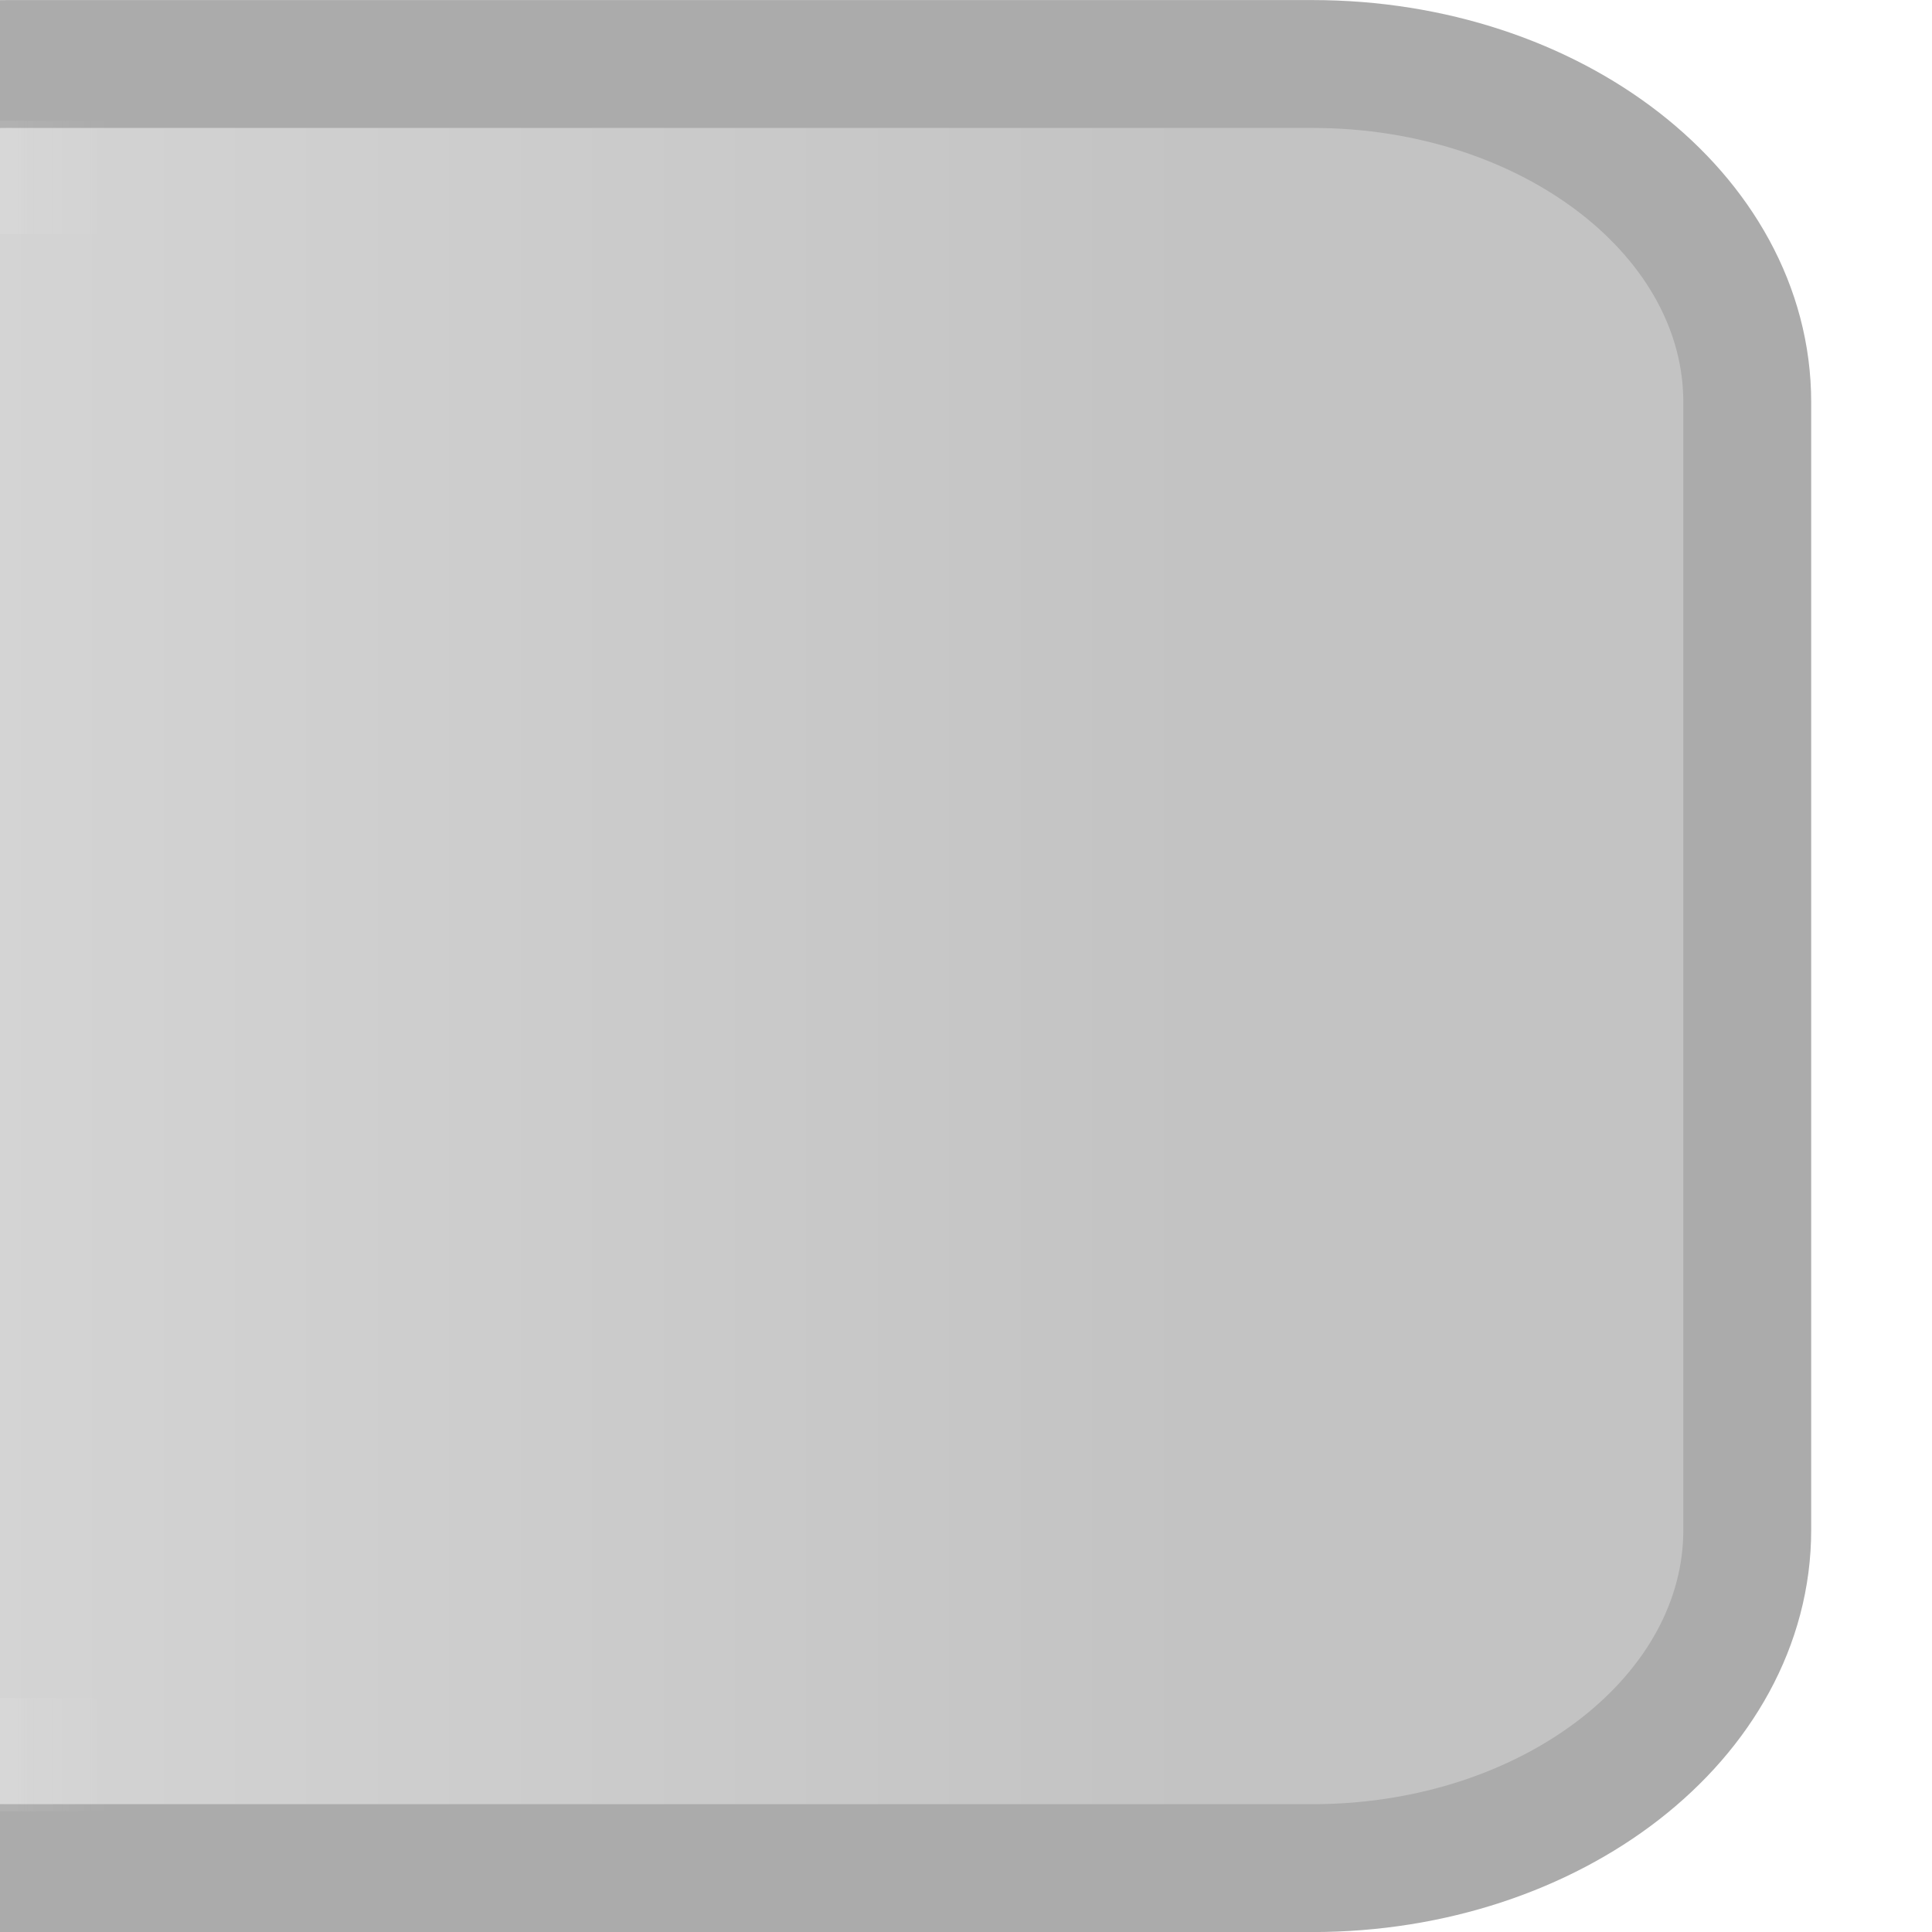
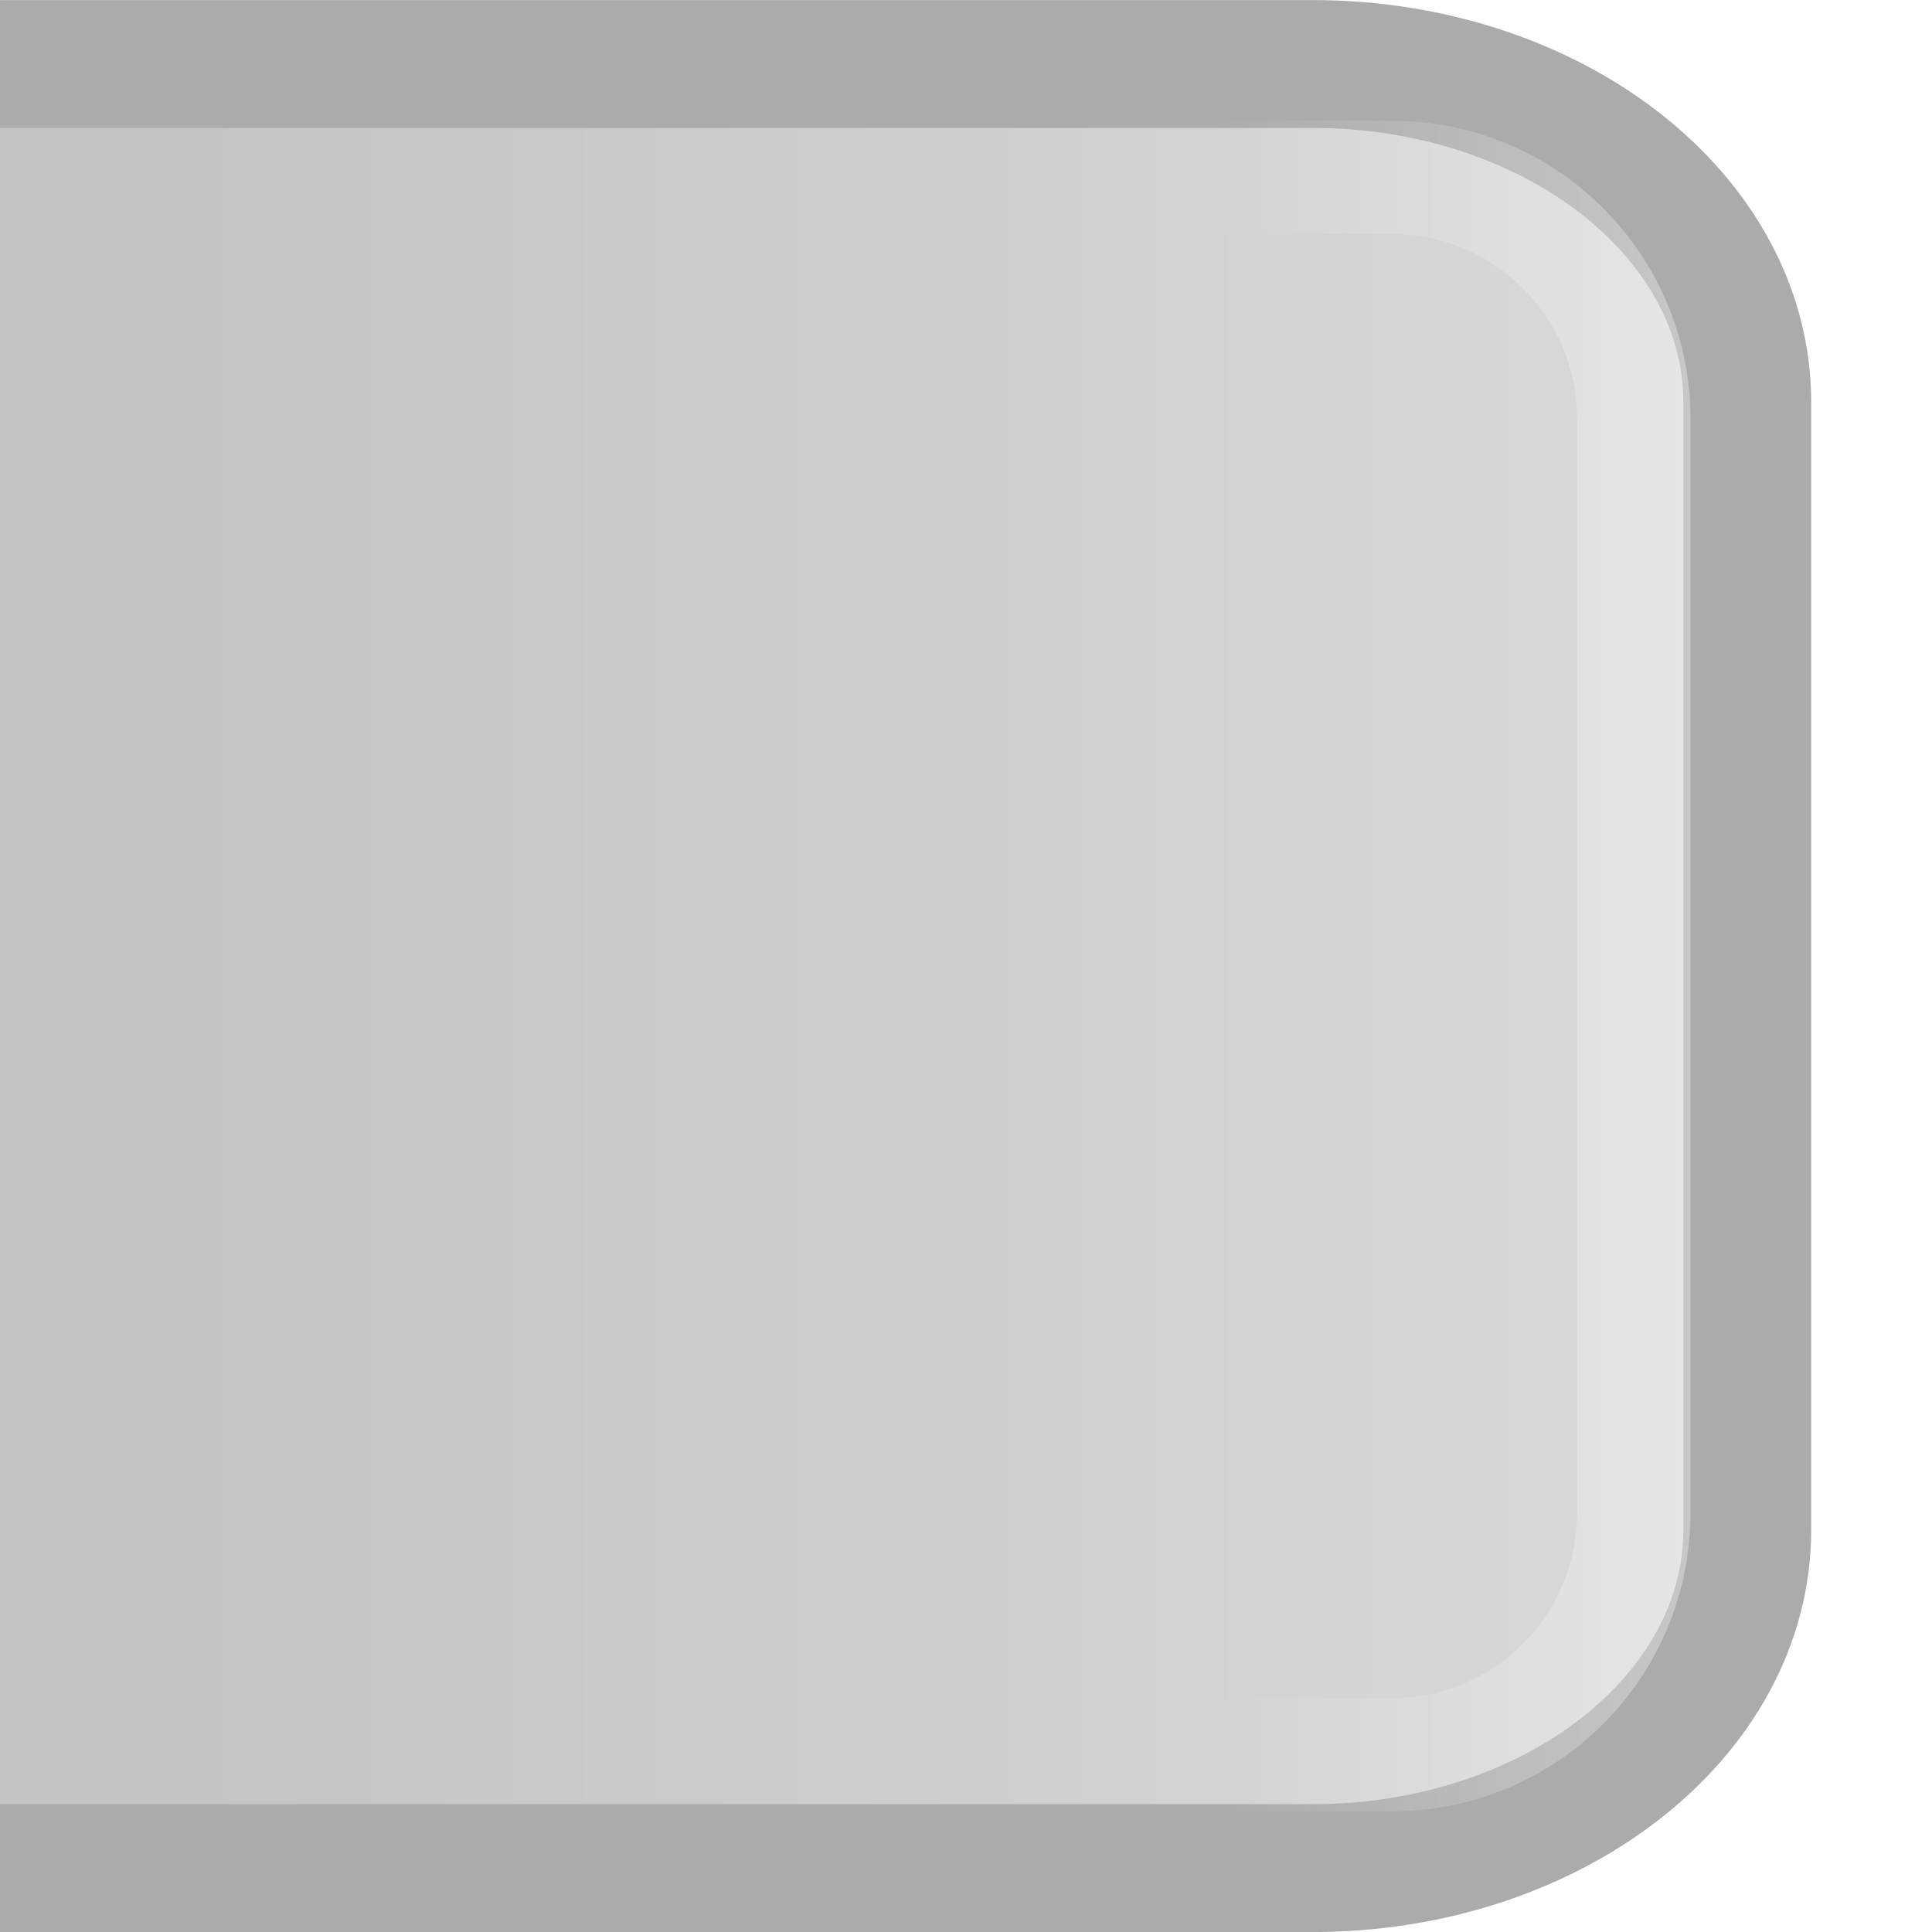
<svg xmlns="http://www.w3.org/2000/svg" xmlns:xlink="http://www.w3.org/1999/xlink" width="16" height="16" viewBox="0 0 16 16" id="svg2" version="1.1">
  <defs id="defs4">
    <linearGradient id="linearGradient5594">
      <stop style="stop-color:#ffffff;stop-opacity:0.601" offset="0" id="stop5596" />
      <stop style="stop-color:#fdfdfd;stop-opacity:0" offset="1" id="stop5598" />
    </linearGradient>
    <linearGradient id="linearGradient4140">
      <stop style="stop-color:#d9d9d9;stop-opacity:1" offset="0" id="stop4142" />
      <stop style="stop-color:#c3c3c3;stop-opacity:1" offset="1" id="stop4144" />
    </linearGradient>
    <linearGradient xlink:href="#linearGradient4140" id="linearGradient4146" x1="8" y1="1038.362" x2="8" y2="1051.362" gradientUnits="userSpaceOnUse" />
    <linearGradient xlink:href="#linearGradient5594" id="linearGradient5600" x1="8" y1="1038.362" x2="8" y2="1042.362" gradientUnits="userSpaceOnUse" />
  </defs>
  <g id="layer1" transform="translate(0,-1036.362)">
-     <g id="g5602" transform="matrix(0,-1,1,0,-1041.434,1052.362)">
+     <g id="g5602" transform="matrix(0,-1,-1,0,1052.362,1052.362)">
      <rect ry="3.602" rx="2.801" y="1037.892" x="0.529" height="18.012" width="14.941" id="rect3338" style="fill:url(#linearGradient4146);fill-opacity:1;fill-rule:evenodd;stroke:#ababab;stroke-width:1.059px;stroke-linecap:butt;stroke-linejoin:miter;stroke-opacity:1" />
      <rect ry="2" rx="2" y="1038.832" x="1.469" height="16.061" width="13.061" id="rect4158" style="opacity:0.555;fill:#caa9a9;fill-opacity:0;stroke:url(#linearGradient5600);stroke-width:0.939;stroke-opacity:1" />
    </g>
  </g>
</svg>
